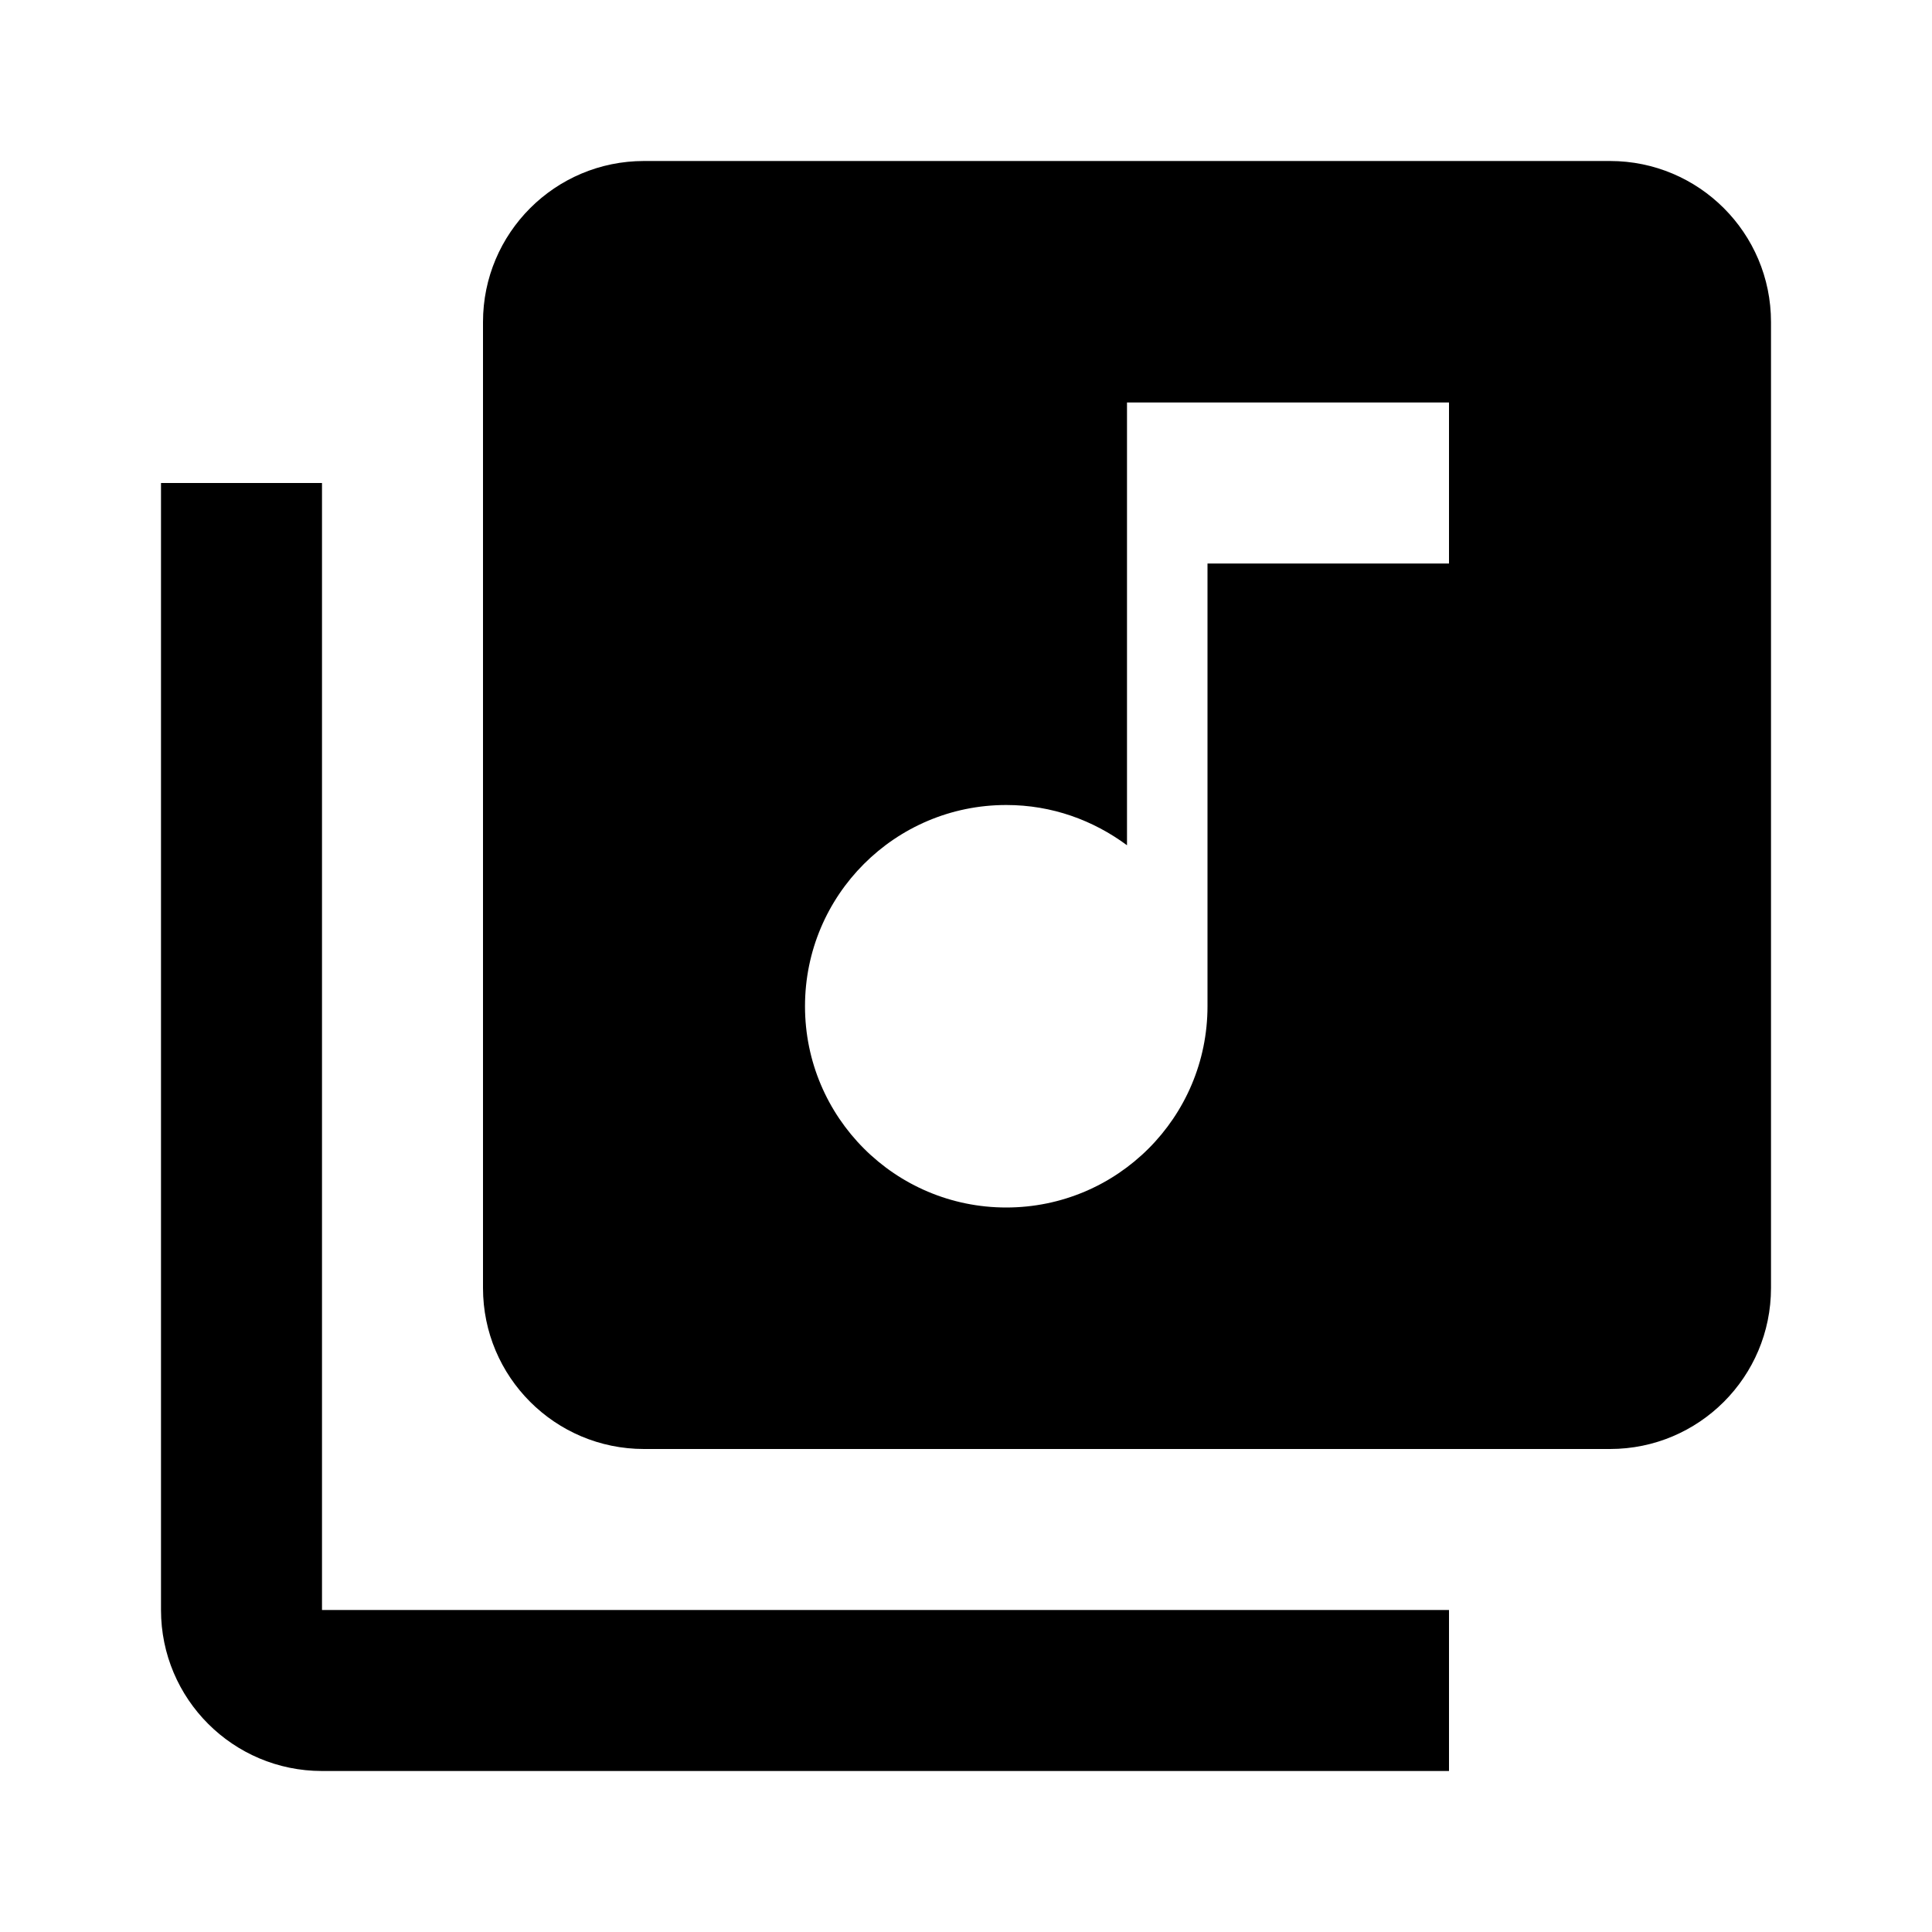
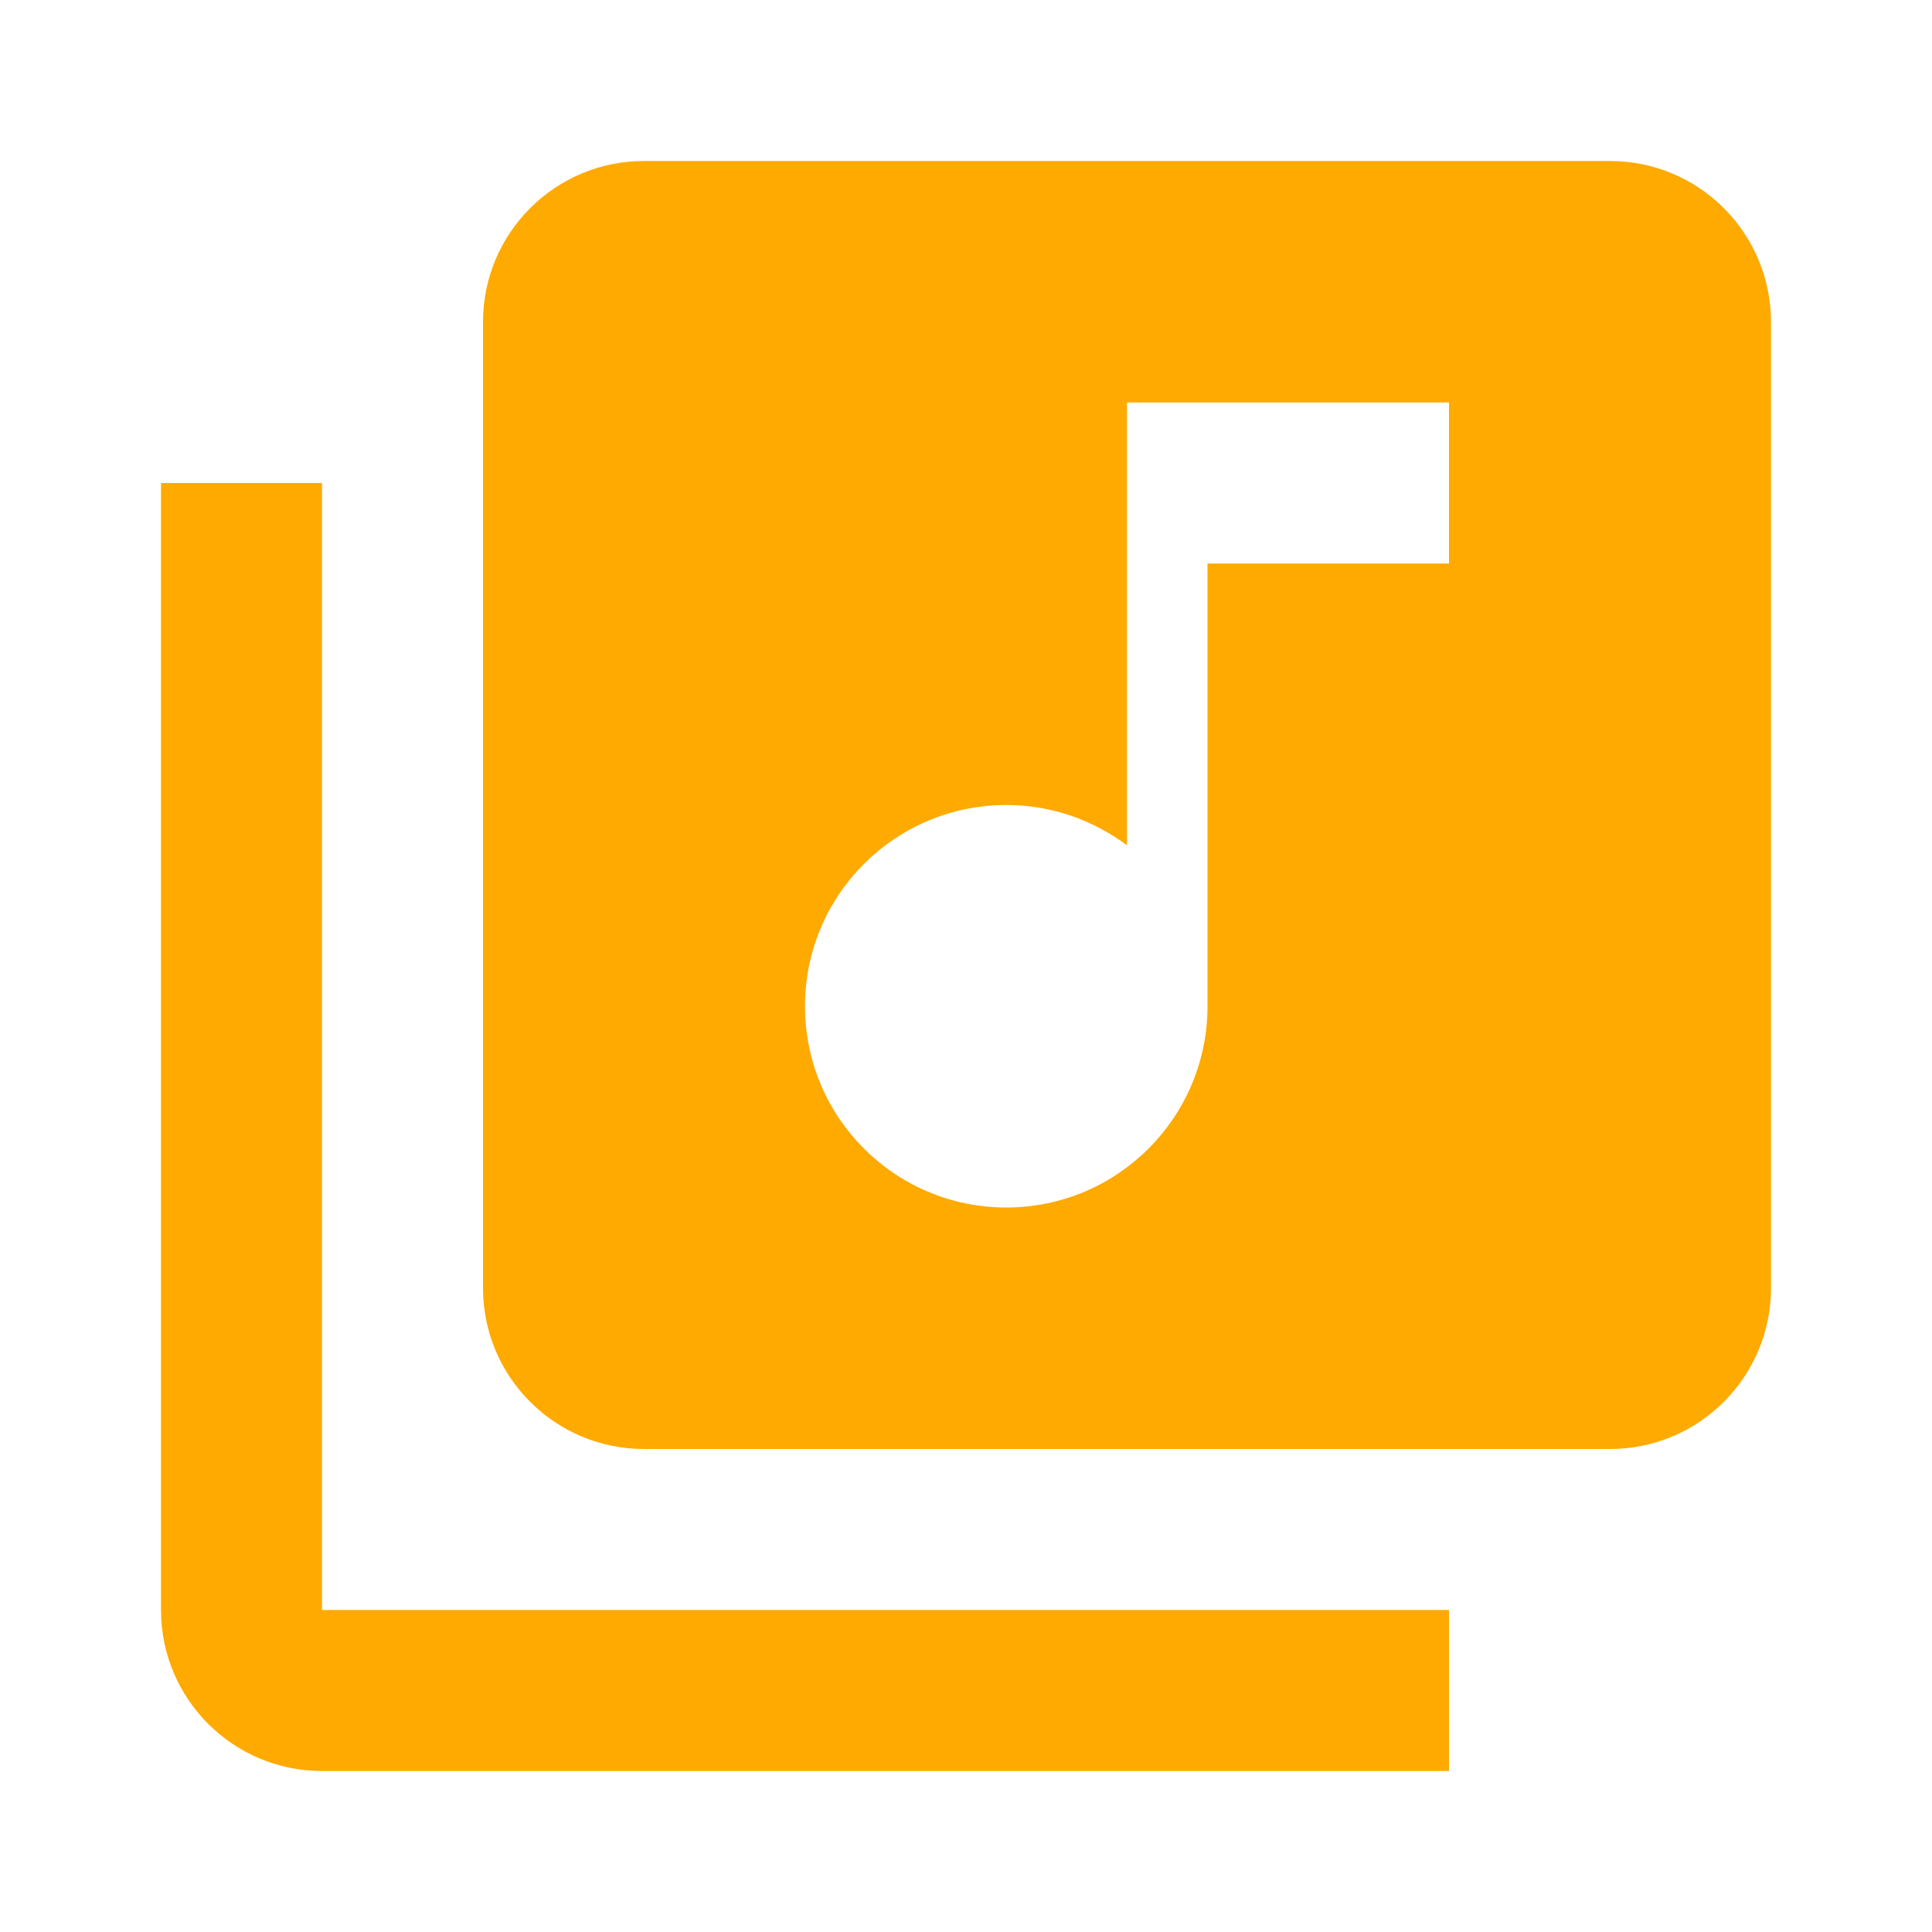
<svg xmlns="http://www.w3.org/2000/svg" viewBox="0 0 24 24">
-   <path d="M4,6H2V20A2,2 0 0,0 4,22H18V20H4M18,7H15V12.5A2.5,2.5 0 0,1 12.5,15A2.5,2.5 0 0,1 10,12.5A2.5,2.5 0 0,1 12.5,10C13.07,10 13.58,10.19 14,10.5V5H18M20,2H8A2,2 0 0,0 6,4V16A2,2 0 0,0 8,18H20A2,2 0 0,0 22,16V4A2,2 0 0,0 20,2Z" />
+   <path d="M4,6H2V20A2,2 0 0,0 4,22H18V20H4M18,7H15V12.5A2.5,2.5 0 0,1 12.5,15A2.5,2.5 0 0,1 10,12.5A2.5,2.5 0 0,1 12.5,10C13.07,10 13.58,10.19 14,10.5V5H18M20,2H8A2,2 0 0,0 6,4V16A2,2 0 0,0 8,18H20A2,2 0 0,0 22,16V4A2,2 0 0,0 20,2Z" fill="#fa0" />
</svg>
